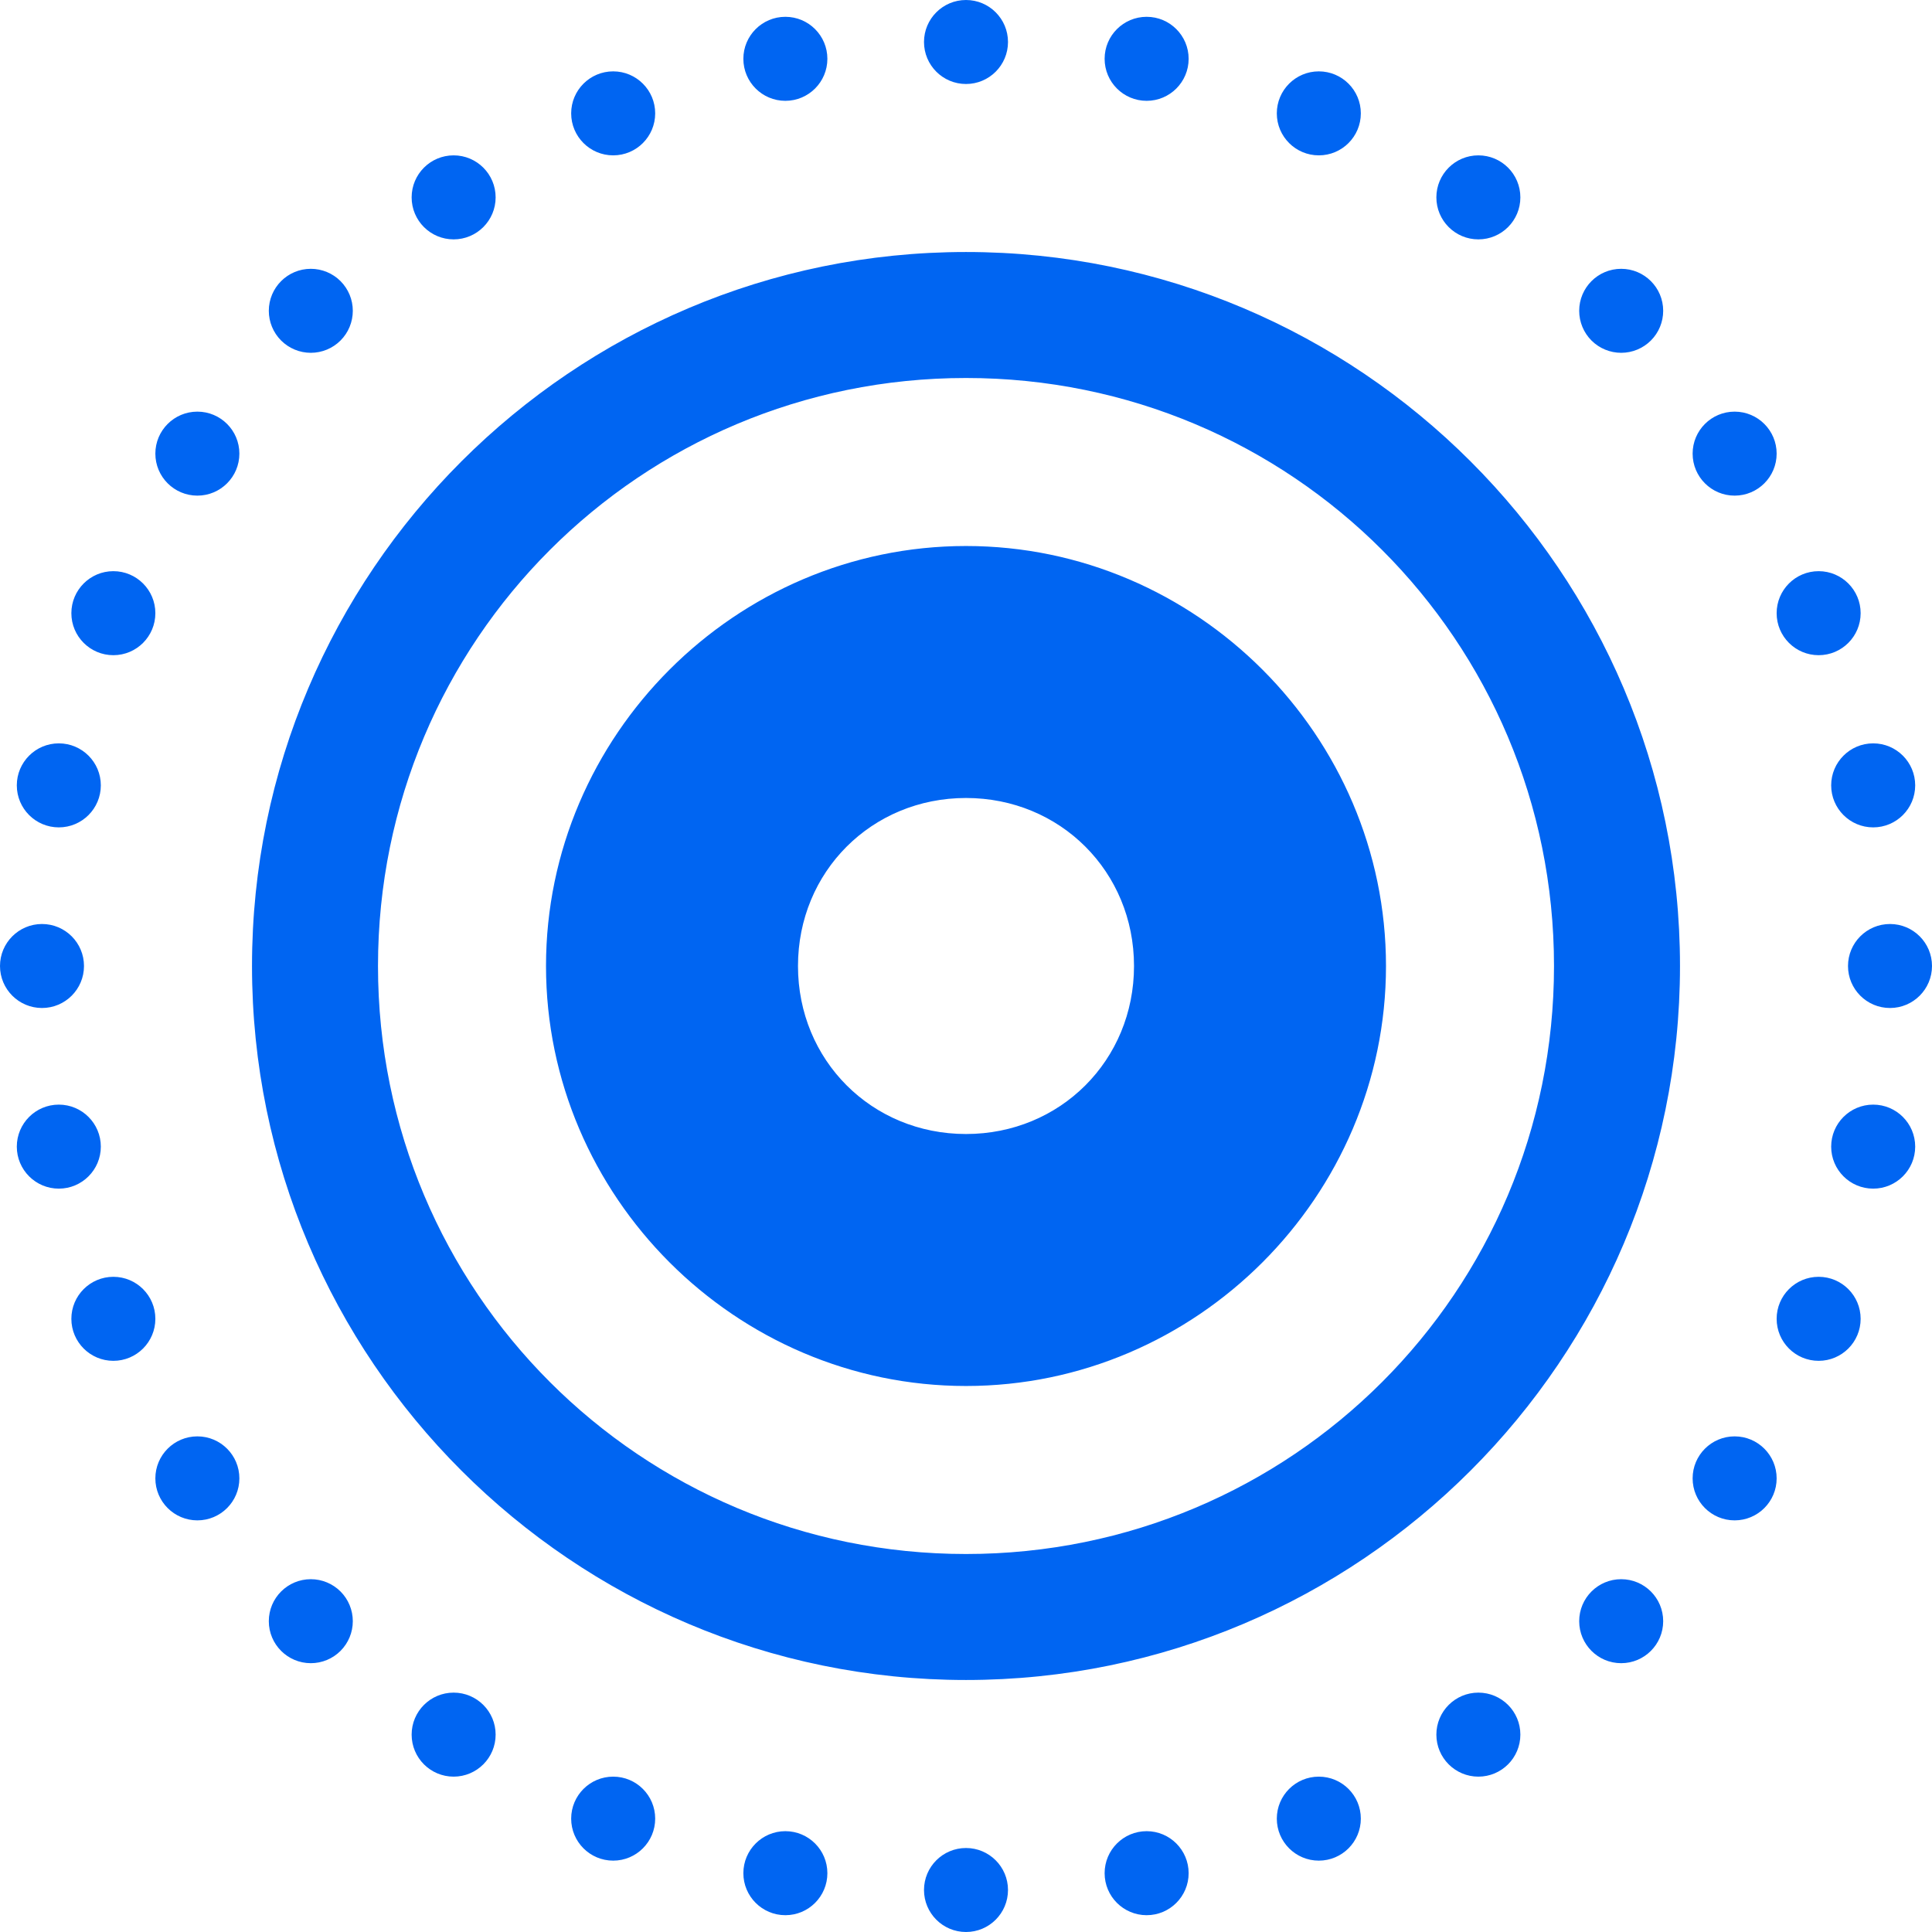
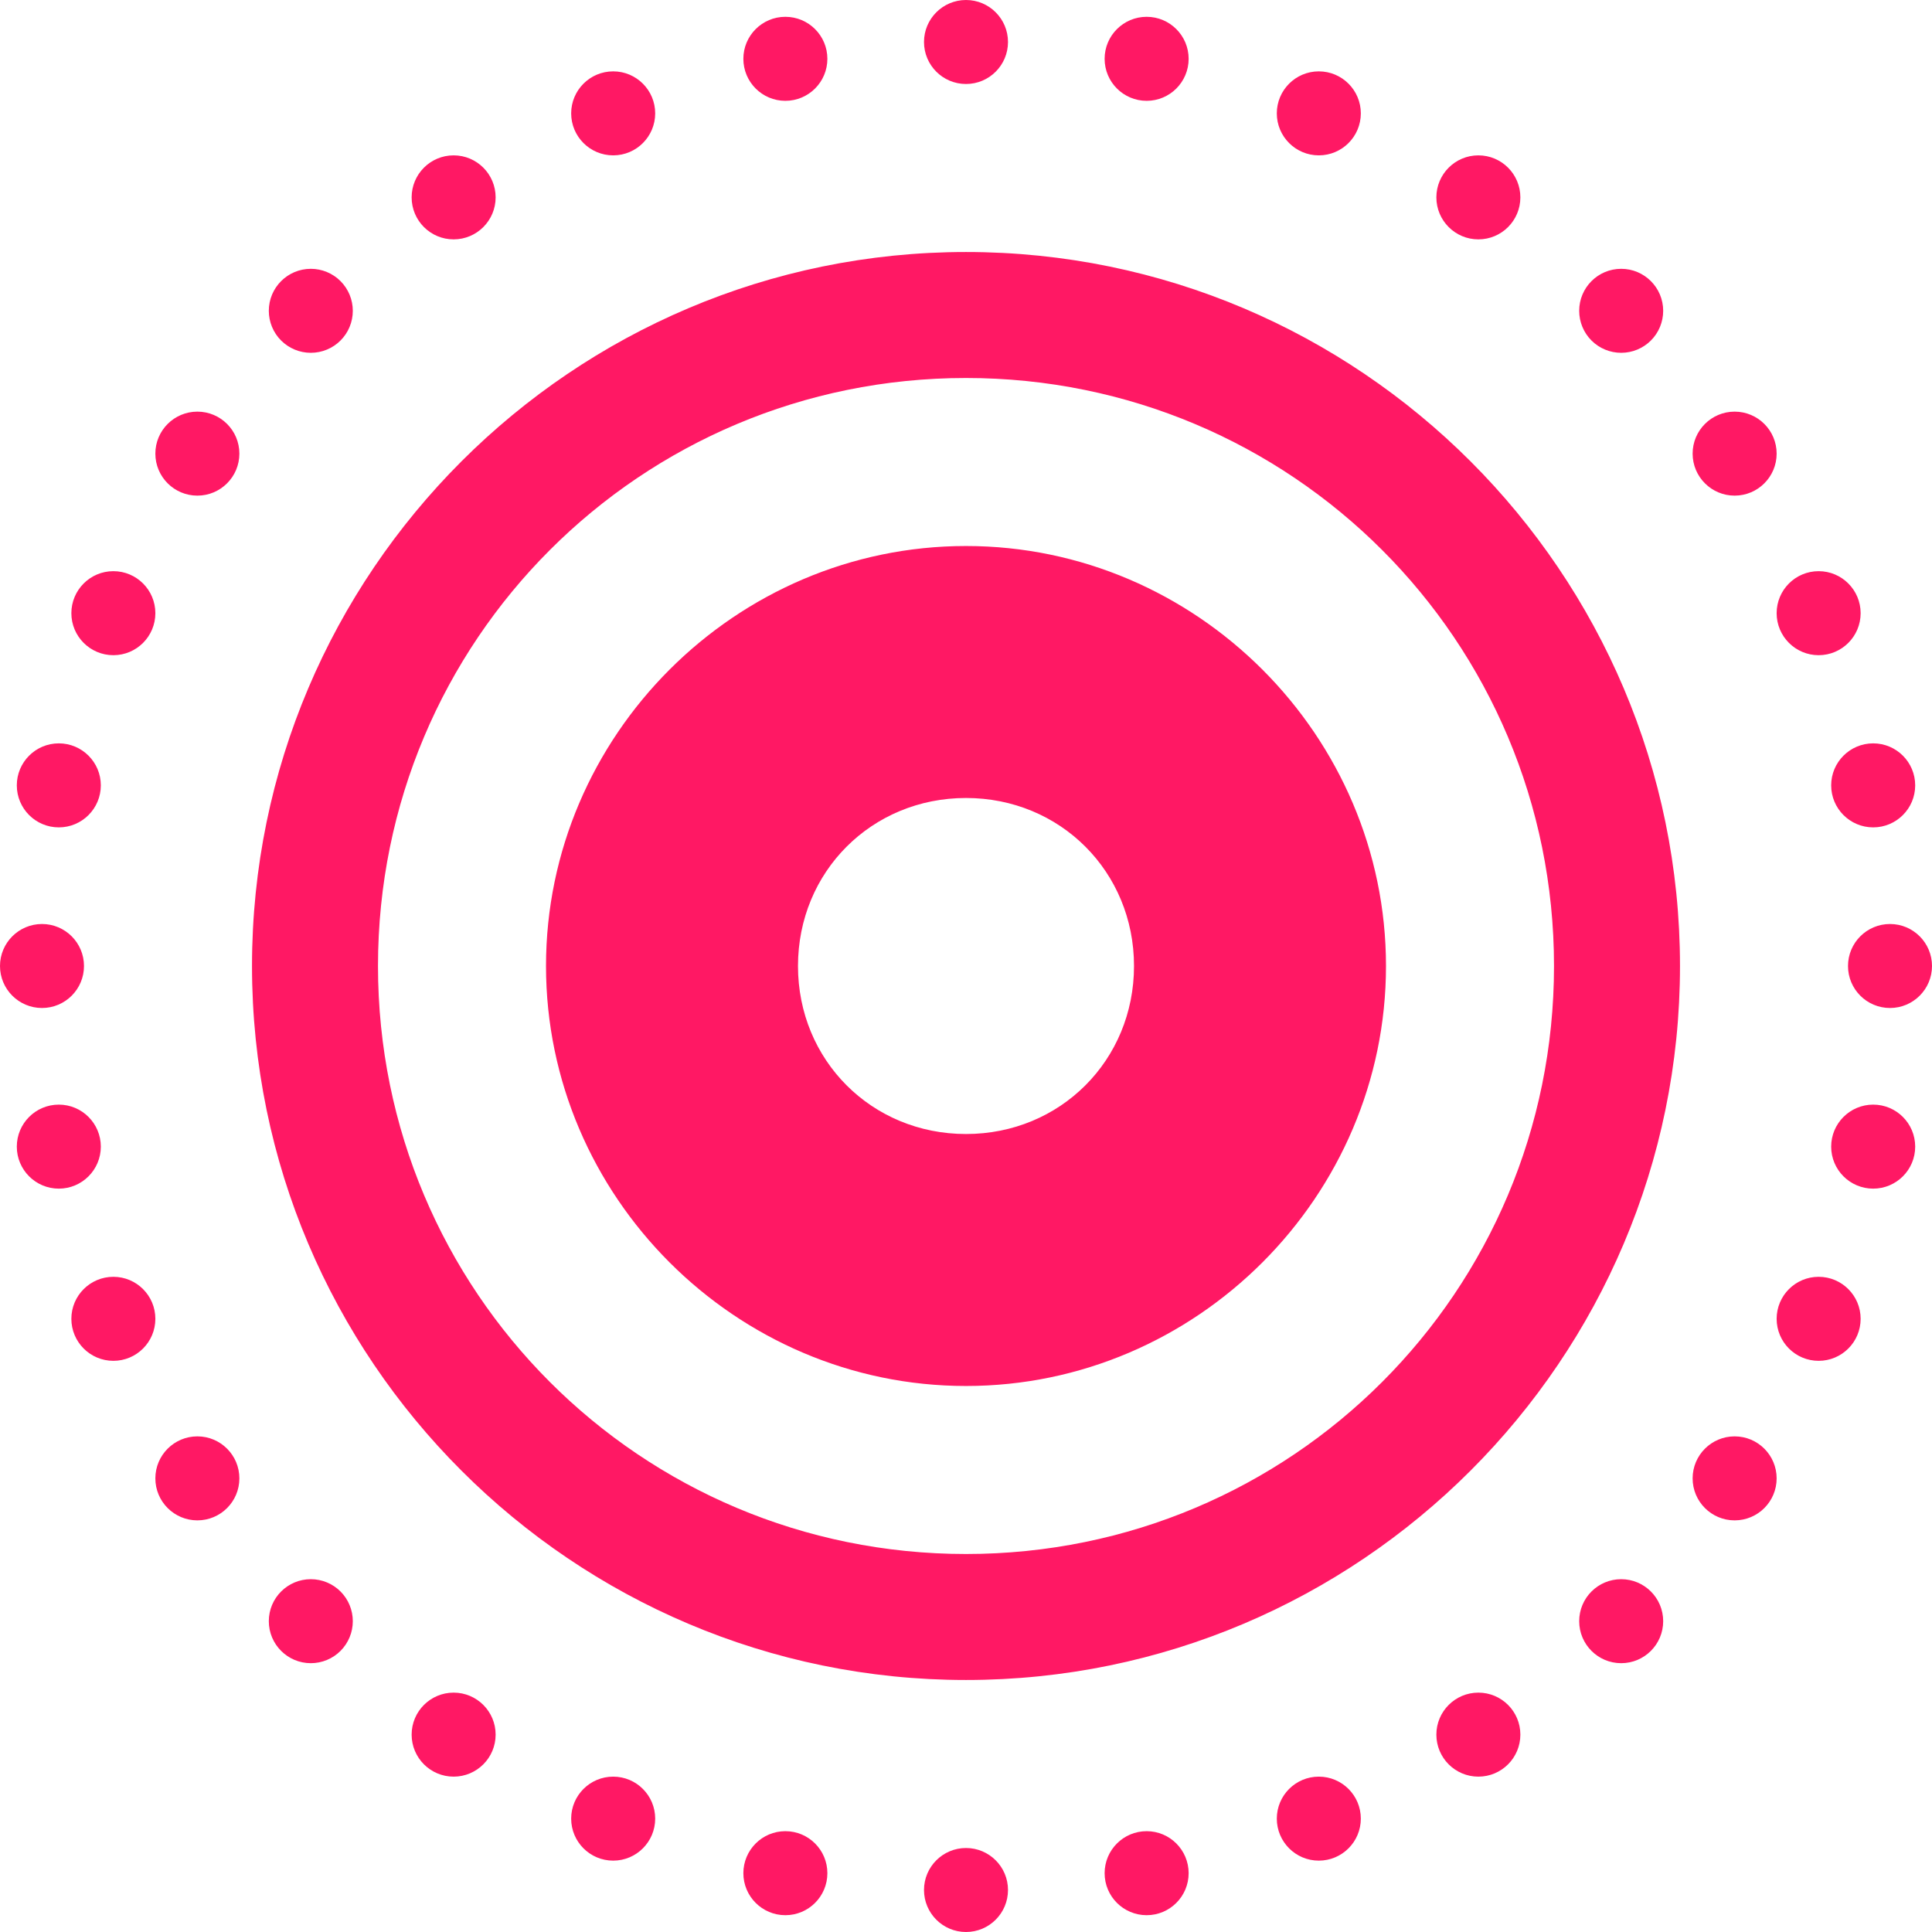
<svg xmlns="http://www.w3.org/2000/svg" width="80px" height="80px" viewBox="0 0 80 80" version="1.1">
  <g id="Page-1" stroke="none" stroke-width="1" fill="none" fill-rule="evenodd">
-     <g id="Artboard" transform="translate(-1560, -412)" fill="#0065f2" fill-rule="nonzero">
+     <g id="Artboard" transform="translate(-1560, -412)" fill="#ff1864" fill-rule="nonzero">
      <g id="shape-6" transform="translate(1560, 412)">
        <path d="M40,0 C39.04,0 38.261,0.779 38.261,1.739 C38.261,2.7 39.04,3.478 40,3.478 C40.96,3.478 41.739,2.7 41.739,1.739 C41.739,0.779 40.96,0 40,0 Z M32.52,0.696 C31.56,0.696 30.781,1.475 30.781,2.435 C30.781,3.396 31.56,4.175 32.52,4.175 C33.481,4.175 34.26,3.396 34.26,2.435 C34.26,1.475 33.481,0.696 32.52,0.696 Z M47.48,0.696 C46.519,0.696 45.74,1.475 45.74,2.435 C45.74,3.396 46.519,4.175 47.48,4.175 C48.44,4.175 49.219,3.396 49.219,2.435 C49.219,1.475 48.44,0.696 47.48,0.696 Z M25.391,2.955 C24.43,2.955 23.651,3.734 23.651,4.694 C23.651,5.655 24.43,6.433 25.391,6.433 C26.351,6.433 27.13,5.655 27.13,4.694 C27.13,3.734 26.351,2.955 25.391,2.955 L25.391,2.955 Z M54.609,2.955 C53.649,2.955 52.87,3.734 52.87,4.694 C52.87,5.655 53.649,6.433 54.609,6.433 C55.57,6.433 56.349,5.655 56.349,4.694 C56.349,3.734 55.57,2.955 54.609,2.955 L54.609,2.955 Z M18.784,6.433 C17.823,6.433 17.045,7.212 17.045,8.173 C17.045,9.133 17.823,9.912 18.784,9.912 C19.744,9.912 20.523,9.133 20.523,8.173 C20.523,7.212 19.744,6.433 18.784,6.433 Z M61.216,6.433 C60.256,6.433 59.477,7.212 59.477,8.173 C59.477,9.133 60.256,9.912 61.216,9.912 C62.177,9.912 62.955,9.133 62.955,8.173 C62.955,7.212 62.177,6.433 61.216,6.433 Z M40,10.435 C23.702,10.435 10.435,23.702 10.435,40 C10.435,56.298 23.702,69.565 40,69.565 C56.298,69.565 69.565,56.298 69.565,40 C69.565,23.702 56.298,10.435 40,10.435 Z M12.87,11.131 C11.91,11.131 11.131,11.91 11.131,12.87 C11.131,13.331 11.314,13.774 11.64,14.1 C11.967,14.426 12.409,14.609 12.87,14.609 C13.331,14.609 13.774,14.426 14.1,14.1 C14.426,13.774 14.609,13.331 14.609,12.87 C14.609,12.409 14.426,11.967 14.1,11.64 C13.774,11.314 13.331,11.131 12.87,11.131 Z M67.13,11.131 C66.169,11.131 65.391,11.91 65.391,12.87 C65.391,13.331 65.574,13.774 65.9,14.1 C66.226,14.426 66.669,14.609 67.13,14.609 C67.591,14.609 68.033,14.426 68.36,14.1 C68.686,13.774 68.869,13.331 68.869,12.87 C68.869,11.91 68.09,11.131 67.13,11.131 Z M40,15.652 C53.478,15.652 64.348,26.522 64.348,40 C64.348,53.478 53.478,64.348 40,64.348 C26.522,64.348 15.652,53.478 15.652,40 C15.652,26.522 26.522,15.652 40,15.652 Z M8.173,17.045 C7.212,17.045 6.433,17.823 6.433,18.784 C6.433,19.744 7.212,20.523 8.173,20.523 C9.133,20.523 9.912,19.744 9.912,18.784 C9.912,17.823 9.133,17.045 8.173,17.045 Z M71.827,17.045 C70.867,17.045 70.088,17.823 70.088,18.784 C70.088,19.744 70.867,20.523 71.827,20.523 C72.788,20.523 73.567,19.744 73.567,18.784 C73.567,17.823 72.788,17.045 71.827,17.045 Z M40,22.609 C30.457,22.609 22.609,30.457 22.609,40 C22.609,49.543 30.457,57.391 40,57.391 C49.543,57.391 57.391,49.543 57.391,40 C57.391,30.457 49.543,22.609 40,22.609 Z M4.694,23.651 C3.734,23.651 2.955,24.43 2.955,25.391 C2.955,26.351 3.734,27.13 4.694,27.13 C5.655,27.13 6.433,26.351 6.433,25.391 C6.433,24.43 5.655,23.651 4.694,23.651 L4.694,23.651 Z M75.306,23.651 C74.345,23.651 73.567,24.43 73.567,25.391 C73.567,26.351 74.345,27.13 75.306,27.13 C76.266,27.13 77.045,26.351 77.045,25.391 C77.045,24.43 76.266,23.651 75.306,23.651 L75.306,23.651 Z M2.435,30.781 C1.475,30.781 0.696,31.56 0.696,32.52 C0.696,33.481 1.475,34.26 2.435,34.26 C3.396,34.26 4.175,33.481 4.175,32.52 C4.175,31.56 3.396,30.781 2.435,30.781 Z M77.565,30.781 C76.604,30.781 75.825,31.56 75.825,32.52 C75.825,33.481 76.604,34.26 77.565,34.26 C78.525,34.26 79.304,33.481 79.304,32.52 C79.304,31.56 78.525,30.781 77.565,30.781 Z M40,33.043 C43.904,33.043 46.957,36.096 46.957,40 C46.957,43.904 43.904,46.957 40,46.957 C36.096,46.957 33.043,43.904 33.043,40 C33.043,36.096 36.096,33.043 40,33.043 Z M1.739,38.261 C0.779,38.261 0,39.04 0,40 C0,40.96 0.779,41.739 1.739,41.739 C2.7,41.739 3.478,40.96 3.478,40 C3.478,39.04 2.7,38.261 1.739,38.261 Z M78.261,38.261 C77.3,38.261 76.522,39.04 76.522,40 C76.522,40.96 77.3,41.739 78.261,41.739 C79.221,41.739 80,40.96 80,40 C80,39.04 79.221,38.261 78.261,38.261 Z M2.435,45.74 C1.475,45.74 0.696,46.519 0.696,47.48 C0.696,48.44 1.475,49.219 2.435,49.219 C3.396,49.219 4.175,48.44 4.175,47.48 C4.175,46.519 3.396,45.74 2.435,45.74 Z M77.565,45.74 C76.604,45.74 75.825,46.519 75.825,47.48 C75.825,48.44 76.604,49.219 77.565,49.219 C78.525,49.219 79.304,48.44 79.304,47.48 C79.304,46.519 78.525,45.74 77.565,45.74 Z M4.694,52.87 C3.734,52.87 2.955,53.649 2.955,54.609 C2.955,55.57 3.734,56.349 4.694,56.349 C5.655,56.349 6.433,55.57 6.433,54.609 C6.433,53.649 5.655,52.87 4.694,52.87 Z M75.306,52.87 C74.345,52.87 73.567,53.649 73.567,54.609 C73.567,55.57 74.345,56.349 75.306,56.349 C76.266,56.349 77.045,55.57 77.045,54.609 C77.045,53.649 76.266,52.87 75.306,52.87 Z M8.173,59.477 C7.212,59.477 6.433,60.256 6.433,61.216 C6.433,62.177 7.212,62.955 8.173,62.955 C9.133,62.955 9.912,62.177 9.912,61.216 C9.912,60.256 9.133,59.477 8.173,59.477 Z M71.827,59.477 C70.867,59.477 70.088,60.256 70.088,61.216 C70.088,62.177 70.867,62.955 71.827,62.955 C72.788,62.955 73.567,62.177 73.567,61.216 C73.567,60.256 72.788,59.477 71.827,59.477 Z M12.87,65.391 C11.91,65.391 11.131,66.169 11.131,67.13 C11.131,68.09 11.91,68.869 12.87,68.869 C13.331,68.869 13.774,68.686 14.1,68.36 C14.426,68.033 14.609,67.591 14.609,67.13 C14.609,66.669 14.426,66.226 14.1,65.9 C13.774,65.574 13.331,65.391 12.87,65.391 Z M67.13,65.391 C66.169,65.391 65.391,66.169 65.391,67.13 C65.391,68.09 66.169,68.869 67.13,68.869 C68.09,68.869 68.869,68.09 68.869,67.13 C68.869,66.169 68.09,65.391 67.13,65.391 Z M18.784,70.088 C17.823,70.088 17.045,70.867 17.045,71.827 C17.045,72.788 17.823,73.567 18.784,73.567 C19.744,73.567 20.523,72.788 20.523,71.827 C20.523,70.867 19.744,70.088 18.784,70.088 Z M61.216,70.088 C60.256,70.088 59.477,70.867 59.477,71.827 C59.477,72.788 60.256,73.567 61.216,73.567 C62.177,73.567 62.955,72.788 62.955,71.827 C62.955,70.867 62.177,70.088 61.216,70.088 Z M25.391,73.567 C24.43,73.567 23.651,74.345 23.651,75.306 C23.651,76.266 24.43,77.045 25.391,77.045 C26.351,77.045 27.13,76.266 27.13,75.306 C27.13,74.345 26.351,73.567 25.391,73.567 Z M54.609,73.567 C53.649,73.567 52.87,74.345 52.87,75.306 C52.87,76.266 53.649,77.045 54.609,77.045 C55.57,77.045 56.349,76.266 56.349,75.306 C56.349,74.345 55.57,73.567 54.609,73.567 Z M32.52,75.825 C31.56,75.825 30.781,76.604 30.781,77.565 C30.781,78.525 31.56,79.304 32.52,79.304 C33.481,79.304 34.26,78.525 34.26,77.565 C34.26,76.604 33.481,75.825 32.52,75.825 Z M47.48,75.825 C46.519,75.825 45.74,76.604 45.74,77.565 C45.74,78.525 46.519,79.304 47.48,79.304 C48.44,79.304 49.219,78.525 49.219,77.565 C49.219,76.604 48.44,75.825 47.48,75.825 Z M40,76.522 C39.04,76.522 38.261,77.3 38.261,78.261 C38.261,79.221 39.04,80 40,80 C40.96,80 41.739,79.221 41.739,78.261 C41.739,77.3 40.96,76.522 40,76.522 Z" id="Shape" />
      </g>
    </g>
  </g>
</svg>
